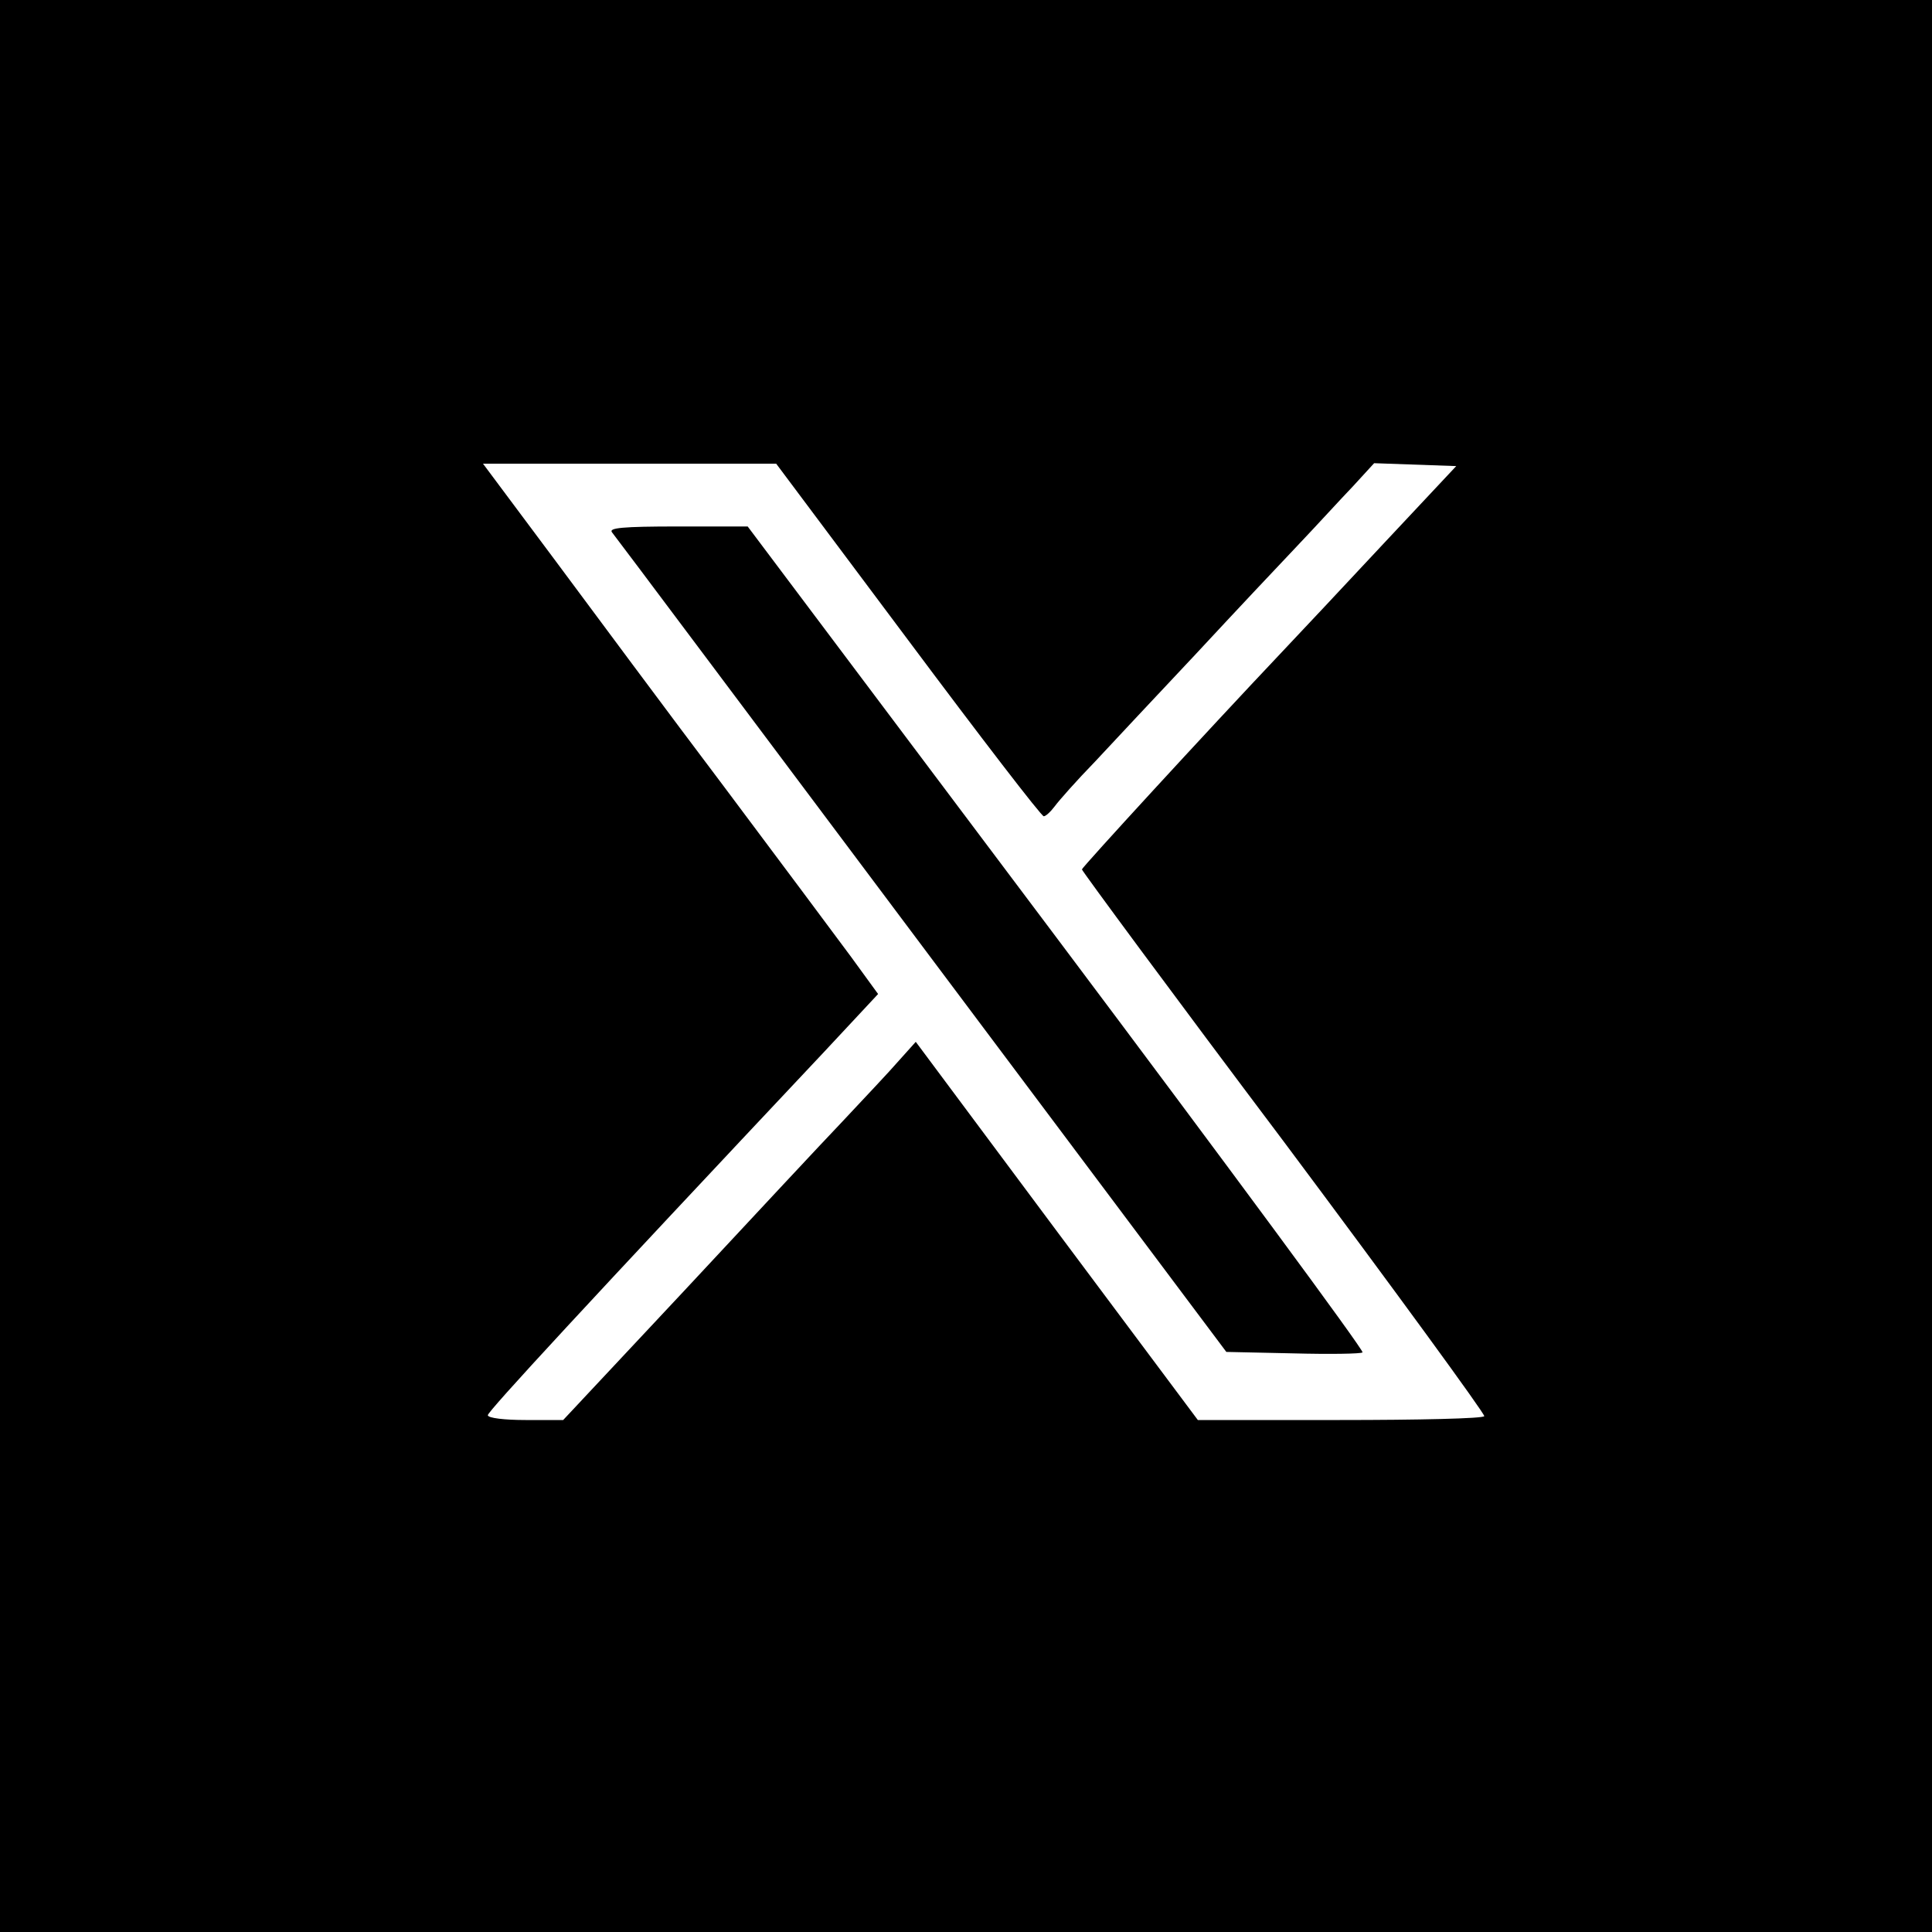
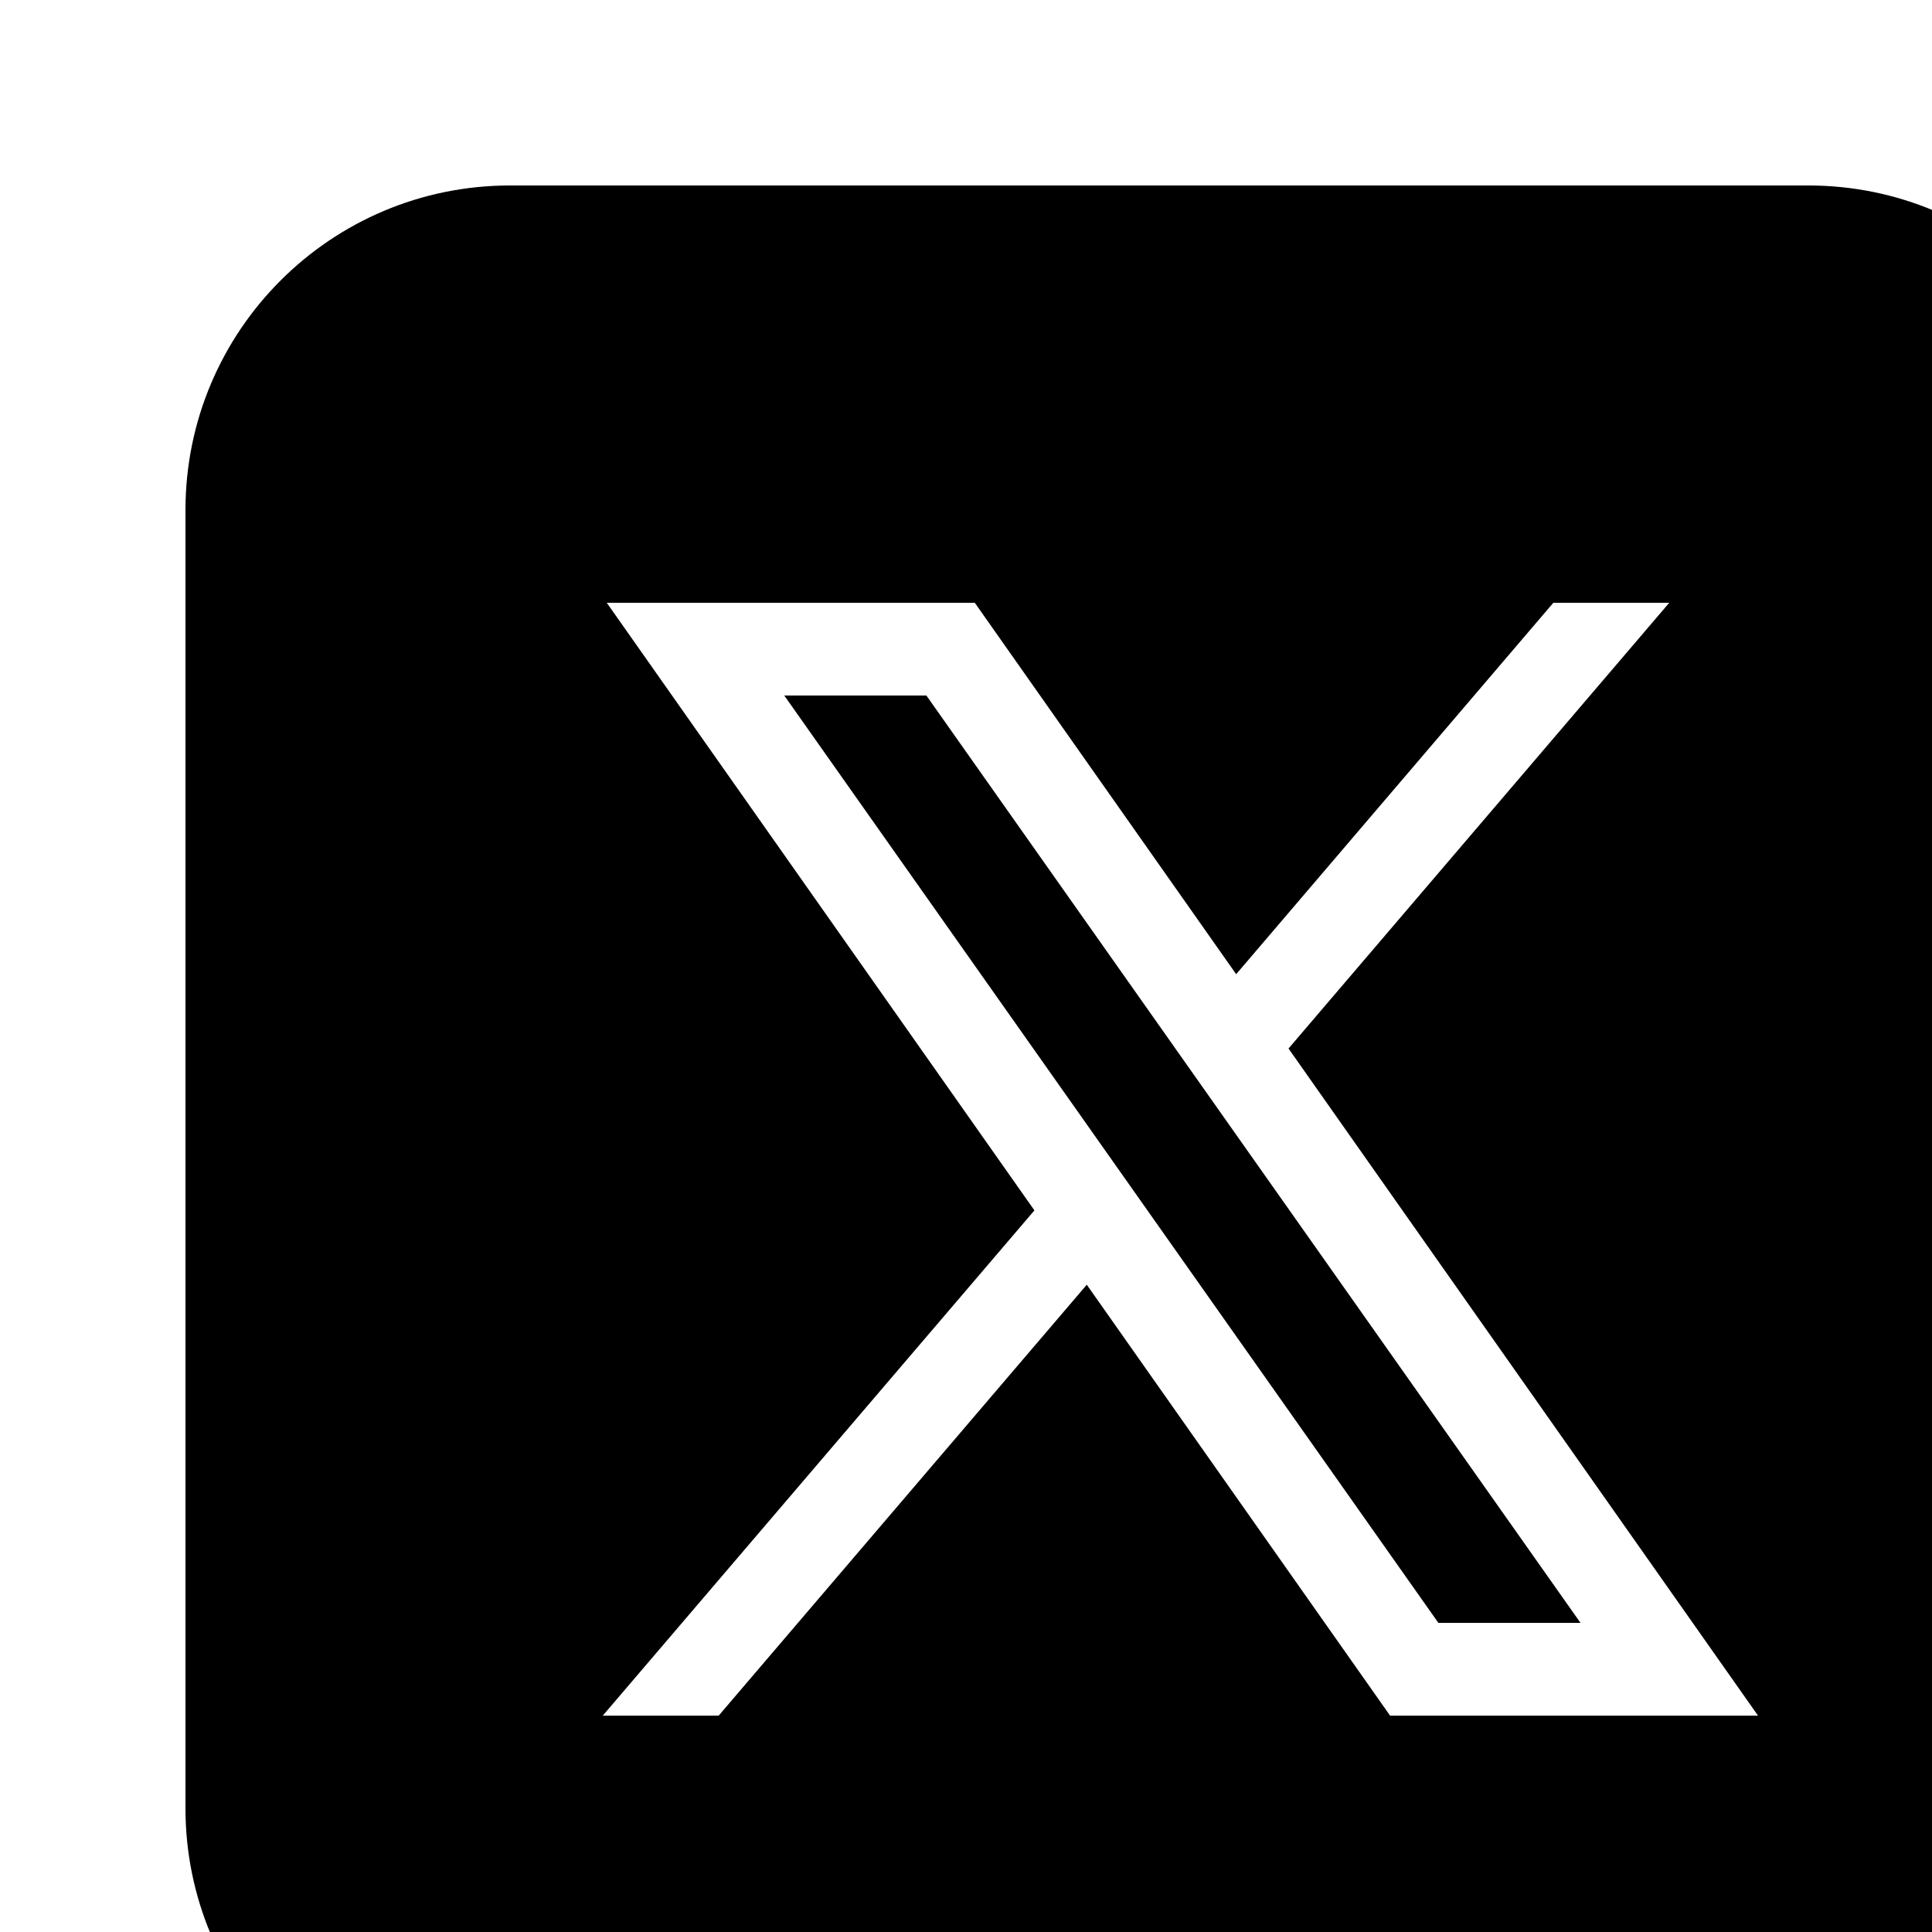
- <svg xmlns="http://www.w3.org/2000/svg" version="1.0" style="border-radius: 16px" viewBox="0 0 400 400" preserveAspectRatio="xMidYMid meet">
-   <g transform="translate(0,400) scale(0.1,-0.1)" fill="#000000" stroke="none">
-     <path d="M0 2000 l0 -2000 2000 0 2000 0 0 2000 0 2000 -2000 0 -2000 0 0 -2000z m1880 675 c150 -201 276 -365 281 -365 4 0 14 9 23 21 8 11 45 53 83 92 37 40 131 140 208 222 77 83 172 184 211 225 39 41 90 97 115 123 l44 48 85 -3 85 -3 -150 -160 c-82 -88 -177 -189 -211 -225 -159 -168 -414 -446 -414 -450 0 -3 188 -258 419 -565 230 -308 416 -563 414 -567 -2 -5 -137 -8 -299 -8 l-294 0 -292 391 -292 392 -35 -39 c-19 -22 -71 -77 -115 -124 -45 -47 -193 -206 -330 -353 l-250 -267 -78 0 c-43 0 -78 4 -78 10 0 8 204 229 697 753 l111 119 -56 77 c-31 42 -149 200 -262 351 -114 151 -272 364 -353 473 l-147 197 304 0 303 0 273 -365z" />
-     <path d="M1267 2898 c6 -7 294 -392 641 -855 l631 -842 138 -3 c76 -2 141 -1 144 2 4 3 -281 389 -633 858 l-640 852 -145 0 c-115 0 -143 -3 -136 -12z" />
-   </g>
+ <svg xmlns="http://www.w3.org/2000/svg" viewBox="0 0 50 50" style="transform: scale(1.2)">
+   <path d="M 11 4 C 7.134 4 4 7.134 4 11 L 4 39 C 4 42.866 7.134 46 11 46 L 39 46 C 42.866 46 46 42.866 46 39 L 46 11 C 46 7.134 42.866 4 39 4 L 11 4 z M 13.086 13 L 21.023 13 L 26.66 21.01 L 33.5 13 L 36 13 L 27.789 22.613 L 37.914 37 L 29.979 37 L 23.438 27.707 L 15.5 37 L 13 37 L 22.309 26.104 L 13.086 13 z M 16.914 15 L 31.021 35 L 34.086 35 L 19.979 15 L 16.914 15 z" />
</svg>
